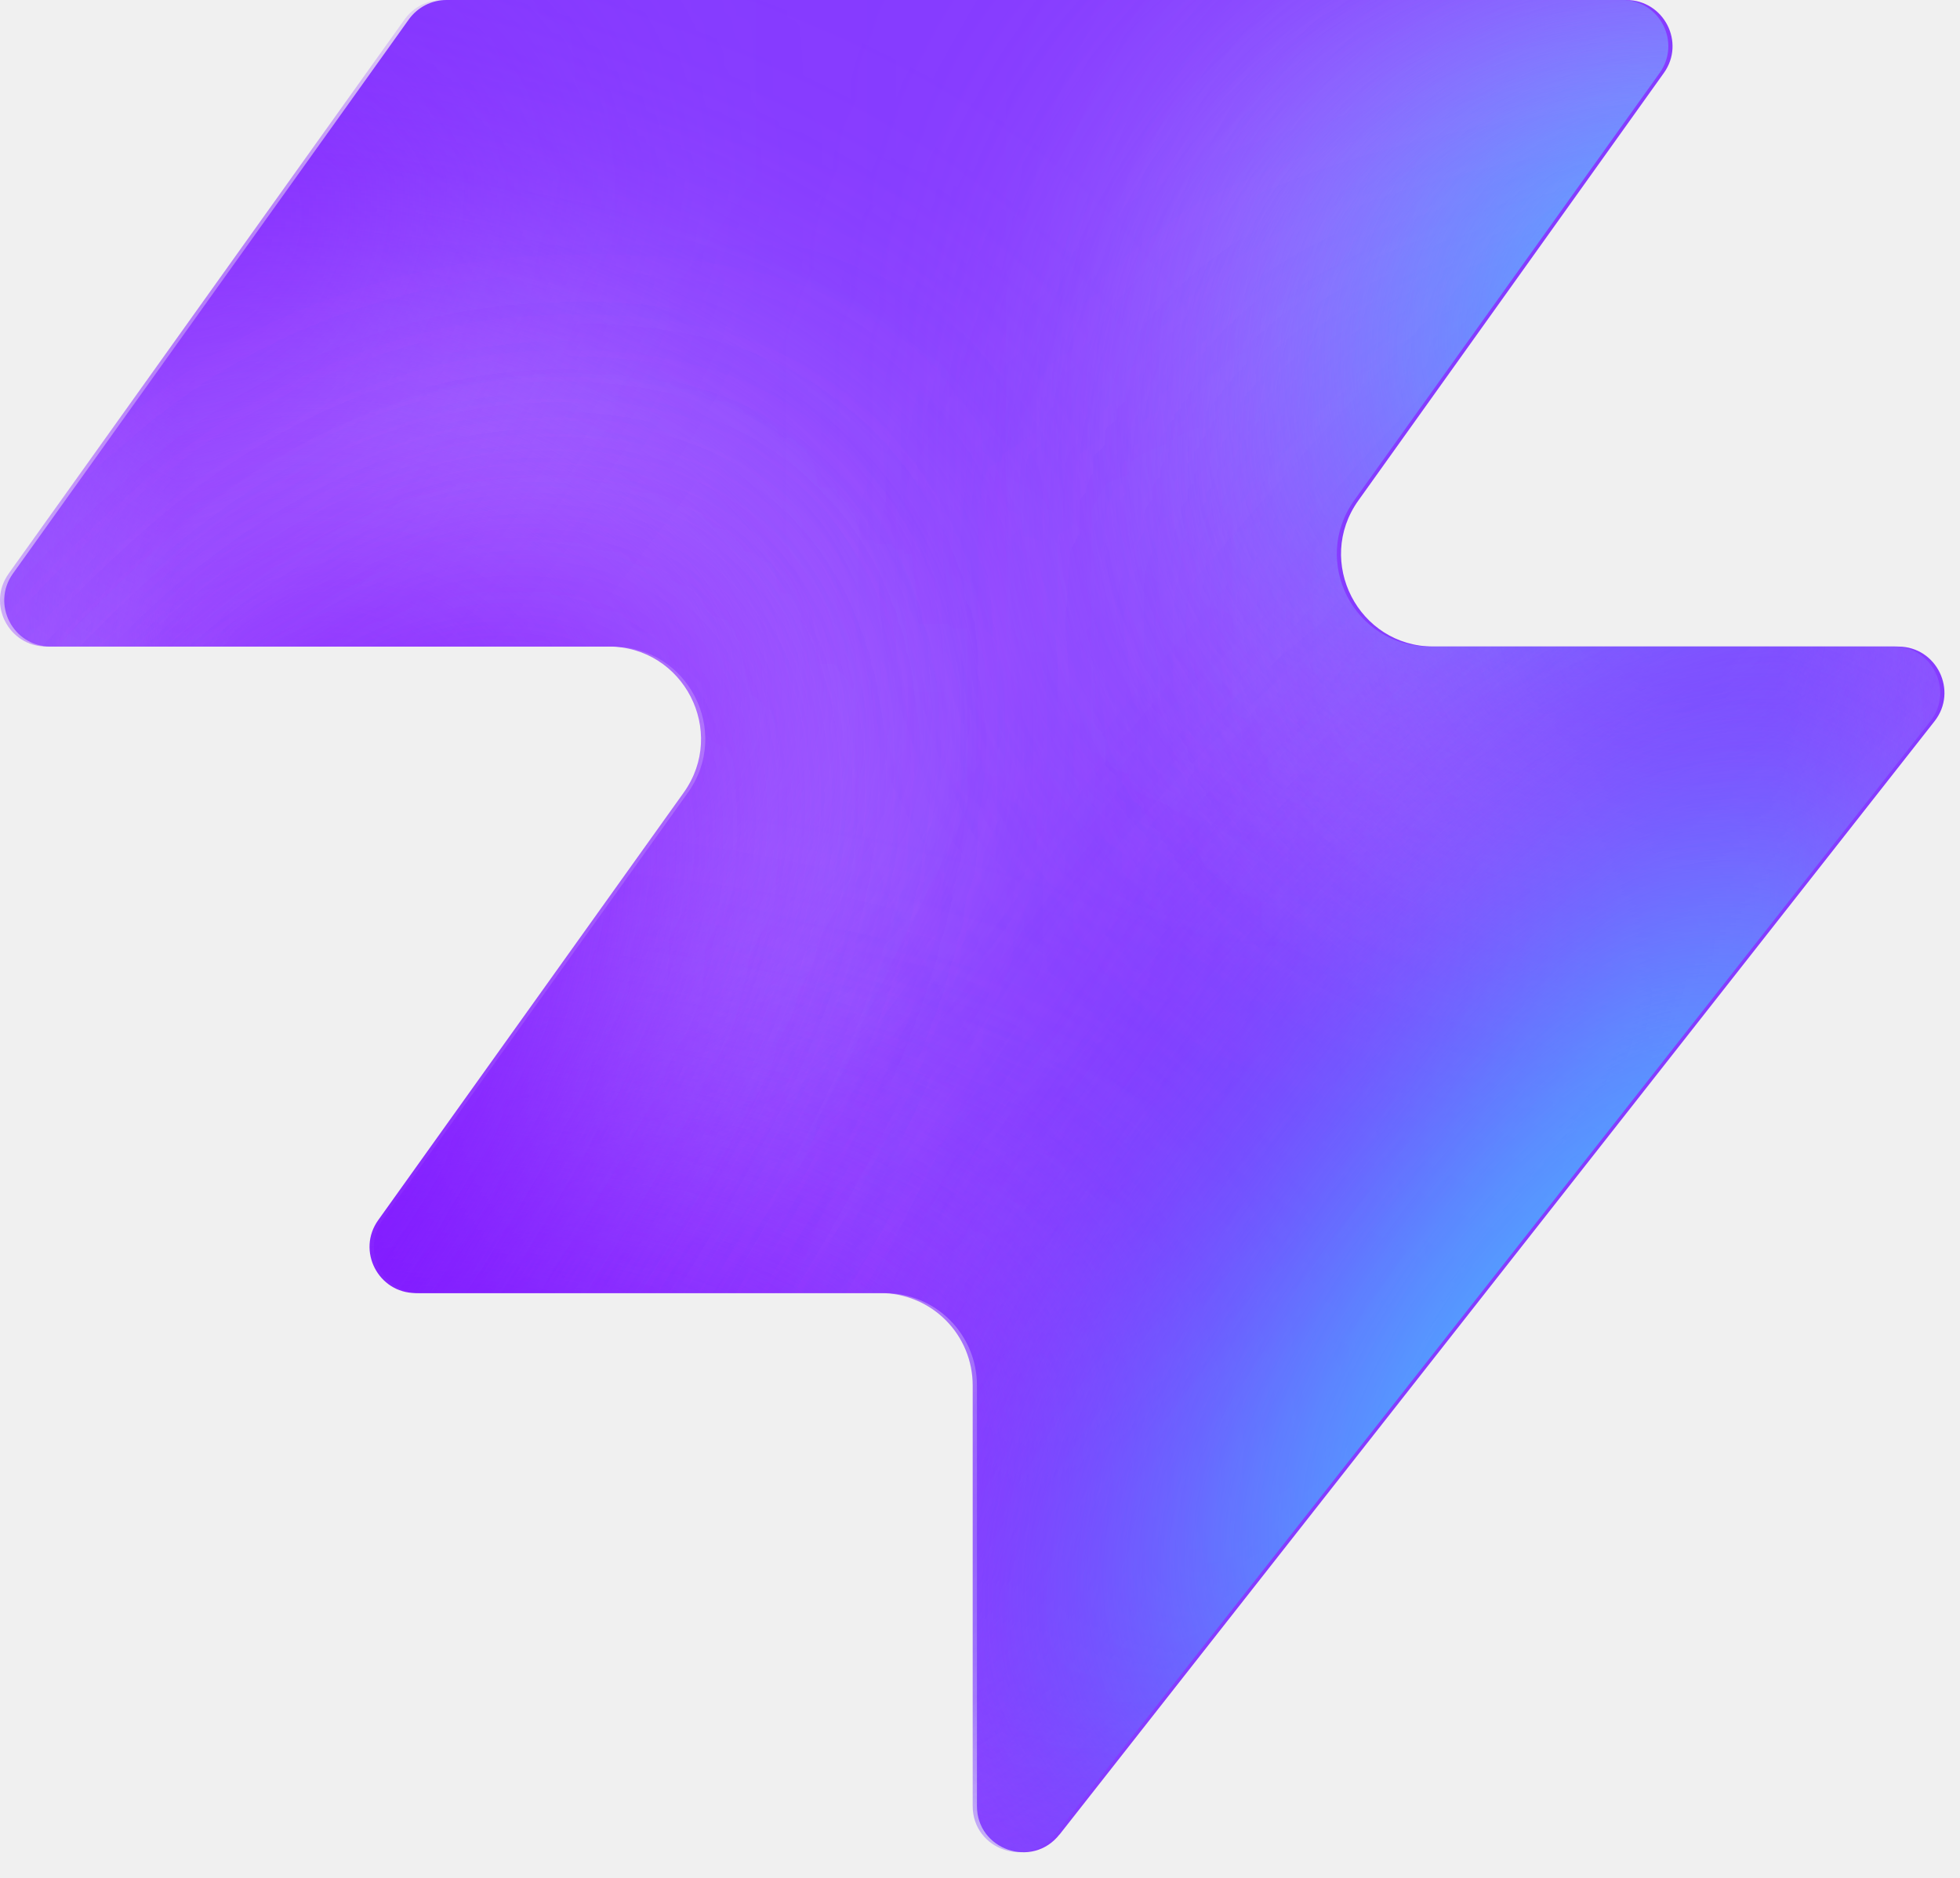
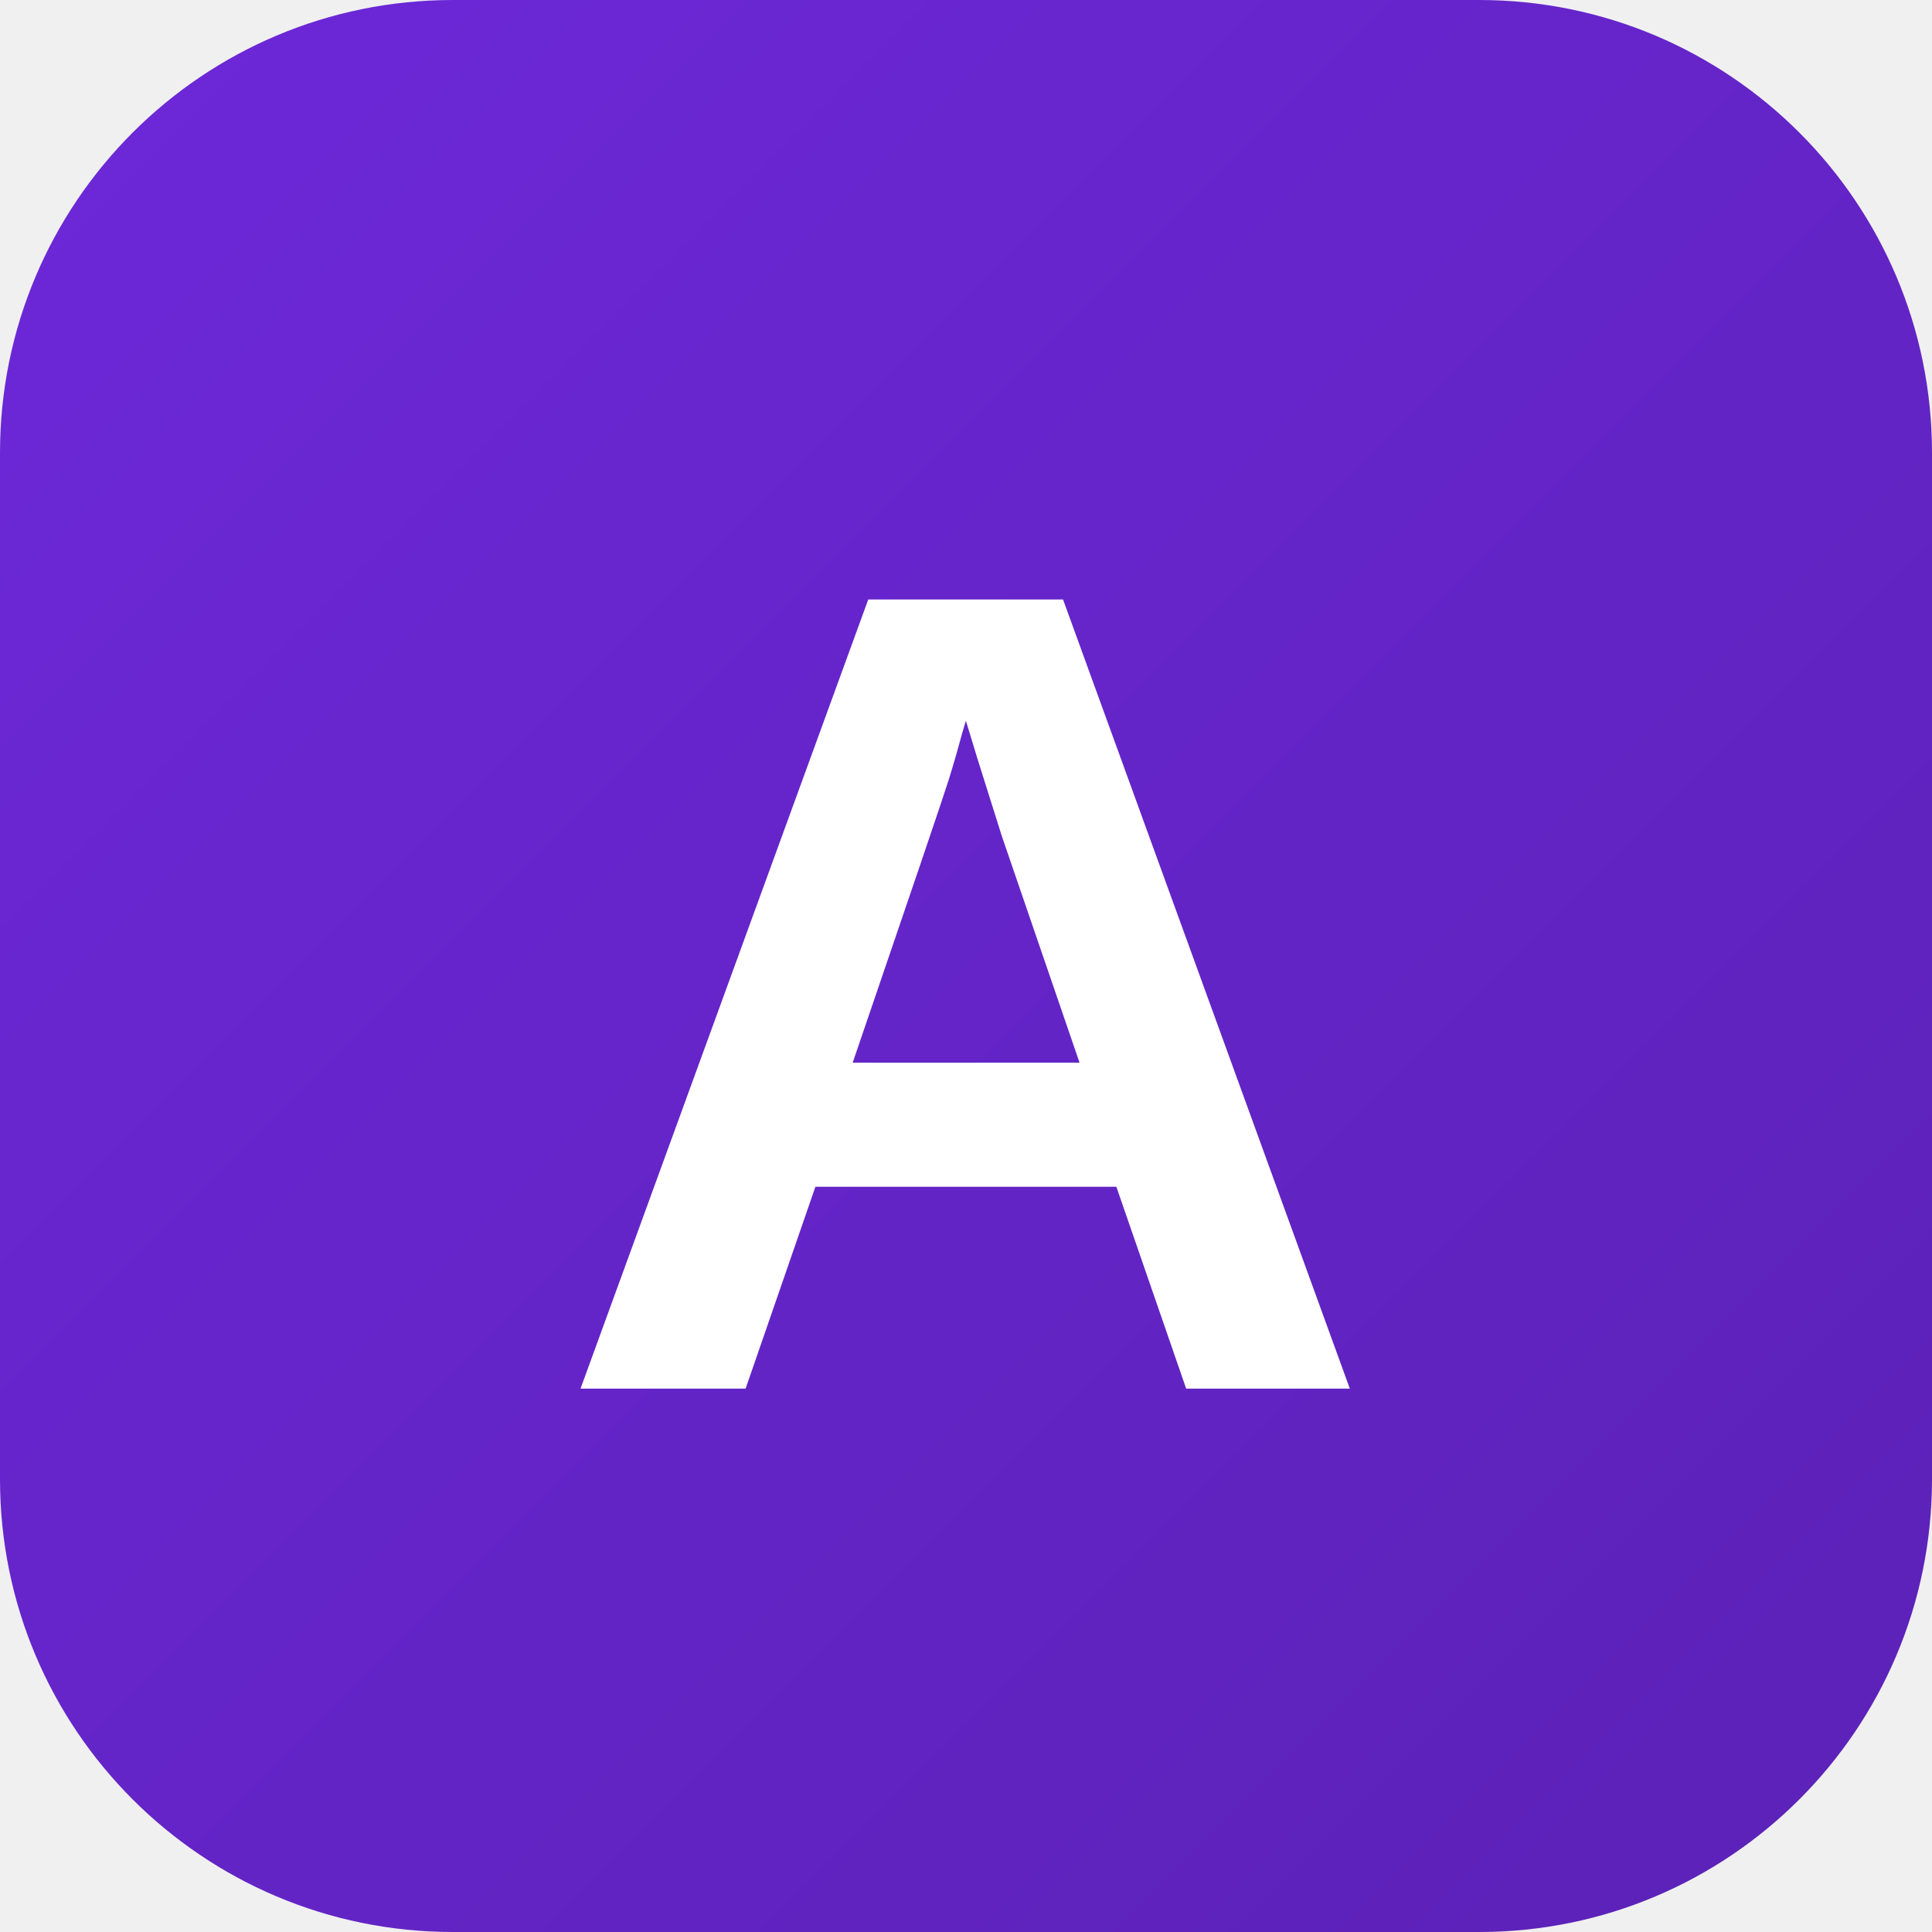
- <svg xmlns="http://www.w3.org/2000/svg" width="48" height="46" fill="none" viewBox="0 0 48 46">
-   <path fill="#863bff" d="M25.946 44.938c-.664.845-2.021.375-2.021-.698V33.937a2.26 2.26 0 0 0-2.262-2.262H10.287c-.92 0-1.456-1.04-.92-1.788l7.48-10.471c1.07-1.497 0-3.578-1.842-3.578H1.237c-.92 0-1.456-1.04-.92-1.788L10.013.474c.214-.297.556-.474.92-.474h28.894c.92 0 1.456 1.04.92 1.788l-7.48 10.471c-1.07 1.498 0 3.579 1.842 3.579h11.377c.943 0 1.473 1.088.89 1.83L25.947 44.94z" style="fill:#863bff;fill:color(display-p3 .525 .23 1);fill-opacity:1" />
-   <mask id="a" width="48" height="46" x="0" y="0" maskUnits="userSpaceOnUse" style="mask-type:alpha">
-     <path fill="#000" d="M25.842 44.938c-.664.844-2.021.375-2.021-.698V33.937a2.26 2.26 0 0 0-2.262-2.262H10.183c-.92 0-1.456-1.04-.92-1.788l7.48-10.471c1.07-1.498 0-3.579-1.842-3.579H1.133c-.92 0-1.456-1.04-.92-1.787L9.91.473c.214-.297.556-.474.92-.474h28.894c.92 0 1.456 1.04.92 1.788l-7.48 10.471c-1.07 1.498 0 3.578 1.842 3.578h11.377c.943 0 1.473 1.088.89 1.832L25.843 44.94z" style="fill:#000;fill-opacity:1" />
-   </mask>
-   <g mask="url(#a)">
-     <g filter="url(#b)">
-       <ellipse cx="5.508" cy="14.704" fill="#ede6ff" rx="5.508" ry="14.704" style="fill:#ede6ff;fill:color(display-p3 .927 .903 1);fill-opacity:1" transform="matrix(.00324 1 1 -.00324 -4.47 31.516)" />
-     </g>
-     <g filter="url(#c)">
-       <ellipse cx="10.399" cy="29.851" fill="#ede6ff" rx="10.399" ry="29.851" style="fill:#ede6ff;fill:color(display-p3 .927 .903 1);fill-opacity:1" transform="matrix(.00324 1 1 -.00324 -39.328 7.883)" />
-     </g>
-     <g filter="url(#d)">
-       <ellipse cx="5.508" cy="30.487" fill="#7e14ff" rx="5.508" ry="30.487" style="fill:#7e14ff;fill:color(display-p3 .492 .077 1);fill-opacity:1" transform="rotate(89.814 -25.913 -14.639)scale(1 -1)" />
-     </g>
-     <g filter="url(#e)">
-       <ellipse cx="5.508" cy="30.599" fill="#7e14ff" rx="5.508" ry="30.599" style="fill:#7e14ff;fill:color(display-p3 .492 .077 1);fill-opacity:1" transform="rotate(89.814 -32.644 -3.334)scale(1 -1)" />
-     </g>
-     <g filter="url(#f)">
-       <ellipse cx="5.508" cy="30.599" fill="#7e14ff" rx="5.508" ry="30.599" style="fill:#7e14ff;fill:color(display-p3 .492 .077 1);fill-opacity:1" transform="matrix(.00324 1 1 -.00324 -34.34 30.47)" />
-     </g>
-     <g filter="url(#g)">
-       <ellipse cx="14.072" cy="22.078" fill="#ede6ff" rx="14.072" ry="22.078" style="fill:#ede6ff;fill:color(display-p3 .927 .903 1);fill-opacity:1" transform="rotate(93.35 24.506 48.493)scale(-1 1)" />
-     </g>
-     <g filter="url(#h)">
-       <ellipse cx="3.47" cy="21.501" fill="#7e14ff" rx="3.47" ry="21.501" style="fill:#7e14ff;fill:color(display-p3 .492 .077 1);fill-opacity:1" transform="rotate(89.009 28.708 47.59)scale(-1 1)" />
-     </g>
-     <g filter="url(#i)">
-       <ellipse cx="3.47" cy="21.501" fill="#7e14ff" rx="3.47" ry="21.501" style="fill:#7e14ff;fill:color(display-p3 .492 .077 1);fill-opacity:1" transform="rotate(89.009 28.708 47.59)scale(-1 1)" />
-     </g>
-     <g filter="url(#j)">
-       <ellipse cx=".387" cy="8.972" fill="#7e14ff" rx="4.407" ry="29.108" style="fill:#7e14ff;fill:color(display-p3 .492 .077 1);fill-opacity:1" transform="rotate(39.51 .387 8.972)" />
-     </g>
-     <g filter="url(#k)">
-       <ellipse cx="47.523" cy="-6.092" fill="#7e14ff" rx="4.407" ry="29.108" style="fill:#7e14ff;fill:color(display-p3 .492 .077 1);fill-opacity:1" transform="rotate(37.892 47.523 -6.092)" />
-     </g>
-     <g filter="url(#l)">
-       <ellipse cx="41.412" cy="6.333" fill="#47bfff" rx="5.971" ry="9.665" style="fill:#47bfff;fill:color(display-p3 .28 .748 1);fill-opacity:1" transform="rotate(37.892 41.412 6.333)" />
-     </g>
-     <g filter="url(#m)">
-       <ellipse cx="-1.879" cy="38.332" fill="#7e14ff" rx="4.407" ry="29.108" style="fill:#7e14ff;fill:color(display-p3 .492 .077 1);fill-opacity:1" transform="rotate(37.892 -1.88 38.332)" />
-     </g>
-     <g filter="url(#n)">
-       <ellipse cx="-1.879" cy="38.332" fill="#7e14ff" rx="4.407" ry="29.108" style="fill:#7e14ff;fill:color(display-p3 .492 .077 1);fill-opacity:1" transform="rotate(37.892 -1.88 38.332)" />
-     </g>
-     <g filter="url(#o)">
-       <ellipse cx="35.651" cy="29.907" fill="#7e14ff" rx="4.407" ry="29.108" style="fill:#7e14ff;fill:color(display-p3 .492 .077 1);fill-opacity:1" transform="rotate(37.892 35.651 29.907)" />
-     </g>
-     <g filter="url(#p)">
-       <ellipse cx="38.418" cy="32.4" fill="#47bfff" rx="5.971" ry="15.297" style="fill:#47bfff;fill:color(display-p3 .28 .748 1);fill-opacity:1" transform="rotate(37.892 38.418 32.4)" />
-     </g>
-   </g>
+ <svg xmlns="http://www.w3.org/2000/svg" viewBox="0 0 64 64">
  <defs>
-     <filter id="b" width="60.045" height="41.654" x="-19.77" y="16.149" color-interpolation-filters="sRGB" filterUnits="userSpaceOnUse">
-       <feFlood flood-opacity="0" result="BackgroundImageFix" />
-       <feBlend in="SourceGraphic" in2="BackgroundImageFix" result="shape" />
-       <feGaussianBlur result="effect1_foregroundBlur_2002_17158" stdDeviation="7.659" />
-     </filter>
-     <filter id="c" width="90.34" height="51.437" x="-54.613" y="-7.533" color-interpolation-filters="sRGB" filterUnits="userSpaceOnUse">
-       <feFlood flood-opacity="0" result="BackgroundImageFix" />
-       <feBlend in="SourceGraphic" in2="BackgroundImageFix" result="shape" />
-       <feGaussianBlur result="effect1_foregroundBlur_2002_17158" stdDeviation="7.659" />
-     </filter>
-     <filter id="d" width="79.355" height="29.4" x="-49.64" y="2.03" color-interpolation-filters="sRGB" filterUnits="userSpaceOnUse">
-       <feFlood flood-opacity="0" result="BackgroundImageFix" />
-       <feBlend in="SourceGraphic" in2="BackgroundImageFix" result="shape" />
-       <feGaussianBlur result="effect1_foregroundBlur_2002_17158" stdDeviation="4.596" />
-     </filter>
-     <filter id="e" width="79.579" height="29.4" x="-45.045" y="20.029" color-interpolation-filters="sRGB" filterUnits="userSpaceOnUse">
-       <feFlood flood-opacity="0" result="BackgroundImageFix" />
-       <feBlend in="SourceGraphic" in2="BackgroundImageFix" result="shape" />
-       <feGaussianBlur result="effect1_foregroundBlur_2002_17158" stdDeviation="4.596" />
-     </filter>
-     <filter id="f" width="79.579" height="29.4" x="-43.513" y="21.178" color-interpolation-filters="sRGB" filterUnits="userSpaceOnUse">
-       <feFlood flood-opacity="0" result="BackgroundImageFix" />
-       <feBlend in="SourceGraphic" in2="BackgroundImageFix" result="shape" />
-       <feGaussianBlur result="effect1_foregroundBlur_2002_17158" stdDeviation="4.596" />
-     </filter>
-     <filter id="g" width="74.749" height="58.852" x="15.756" y="-17.901" color-interpolation-filters="sRGB" filterUnits="userSpaceOnUse">
-       <feFlood flood-opacity="0" result="BackgroundImageFix" />
-       <feBlend in="SourceGraphic" in2="BackgroundImageFix" result="shape" />
-       <feGaussianBlur result="effect1_foregroundBlur_2002_17158" stdDeviation="7.659" />
-     </filter>
-     <filter id="h" width="61.377" height="25.362" x="23.548" y="2.284" color-interpolation-filters="sRGB" filterUnits="userSpaceOnUse">
-       <feFlood flood-opacity="0" result="BackgroundImageFix" />
-       <feBlend in="SourceGraphic" in2="BackgroundImageFix" result="shape" />
-       <feGaussianBlur result="effect1_foregroundBlur_2002_17158" stdDeviation="4.596" />
-     </filter>
-     <filter id="i" width="61.377" height="25.362" x="23.548" y="2.284" color-interpolation-filters="sRGB" filterUnits="userSpaceOnUse">
-       <feFlood flood-opacity="0" result="BackgroundImageFix" />
-       <feBlend in="SourceGraphic" in2="BackgroundImageFix" result="shape" />
-       <feGaussianBlur result="effect1_foregroundBlur_2002_17158" stdDeviation="4.596" />
-     </filter>
-     <filter id="j" width="56.045" height="63.649" x="-27.636" y="-22.853" color-interpolation-filters="sRGB" filterUnits="userSpaceOnUse">
-       <feFlood flood-opacity="0" result="BackgroundImageFix" />
-       <feBlend in="SourceGraphic" in2="BackgroundImageFix" result="shape" />
-       <feGaussianBlur result="effect1_foregroundBlur_2002_17158" stdDeviation="4.596" />
-     </filter>
-     <filter id="k" width="54.814" height="64.646" x="20.116" y="-38.415" color-interpolation-filters="sRGB" filterUnits="userSpaceOnUse">
-       <feFlood flood-opacity="0" result="BackgroundImageFix" />
-       <feBlend in="SourceGraphic" in2="BackgroundImageFix" result="shape" />
-       <feGaussianBlur result="effect1_foregroundBlur_2002_17158" stdDeviation="4.596" />
-     </filter>
-     <filter id="l" width="33.541" height="35.313" x="24.641" y="-11.323" color-interpolation-filters="sRGB" filterUnits="userSpaceOnUse">
-       <feFlood flood-opacity="0" result="BackgroundImageFix" />
-       <feBlend in="SourceGraphic" in2="BackgroundImageFix" result="shape" />
-       <feGaussianBlur result="effect1_foregroundBlur_2002_17158" stdDeviation="4.596" />
-     </filter>
-     <filter id="m" width="54.814" height="64.646" x="-29.286" y="6.009" color-interpolation-filters="sRGB" filterUnits="userSpaceOnUse">
-       <feFlood flood-opacity="0" result="BackgroundImageFix" />
-       <feBlend in="SourceGraphic" in2="BackgroundImageFix" result="shape" />
-       <feGaussianBlur result="effect1_foregroundBlur_2002_17158" stdDeviation="4.596" />
-     </filter>
-     <filter id="n" width="54.814" height="64.646" x="-29.286" y="6.009" color-interpolation-filters="sRGB" filterUnits="userSpaceOnUse">
-       <feFlood flood-opacity="0" result="BackgroundImageFix" />
-       <feBlend in="SourceGraphic" in2="BackgroundImageFix" result="shape" />
-       <feGaussianBlur result="effect1_foregroundBlur_2002_17158" stdDeviation="4.596" />
-     </filter>
-     <filter id="o" width="54.814" height="64.646" x="8.244" y="-2.416" color-interpolation-filters="sRGB" filterUnits="userSpaceOnUse">
-       <feFlood flood-opacity="0" result="BackgroundImageFix" />
-       <feBlend in="SourceGraphic" in2="BackgroundImageFix" result="shape" />
-       <feGaussianBlur result="effect1_foregroundBlur_2002_17158" stdDeviation="4.596" />
-     </filter>
-     <filter id="p" width="39.409" height="43.623" x="18.713" y="10.588" color-interpolation-filters="sRGB" filterUnits="userSpaceOnUse">
-       <feFlood flood-opacity="0" result="BackgroundImageFix" />
-       <feBlend in="SourceGraphic" in2="BackgroundImageFix" result="shape" />
-       <feGaussianBlur result="effect1_foregroundBlur_2002_17158" stdDeviation="4.596" />
-     </filter>
+     <linearGradient id="g" x1="0" y1="0" x2="1" y2="1">
+       <stop offset="0" stop-color="#6D28D9" />
+       <stop offset="1" stop-color="#5B21B6" />
+     </linearGradient>
  </defs>
+   <rect width="64" height="64" rx="15" fill="url(#g)" />
+   <text x="32" y="46" font-family="Arial, Helvetica, sans-serif" font-size="38" font-weight="800" fill="#fff" text-anchor="middle">A</text>
</svg>
